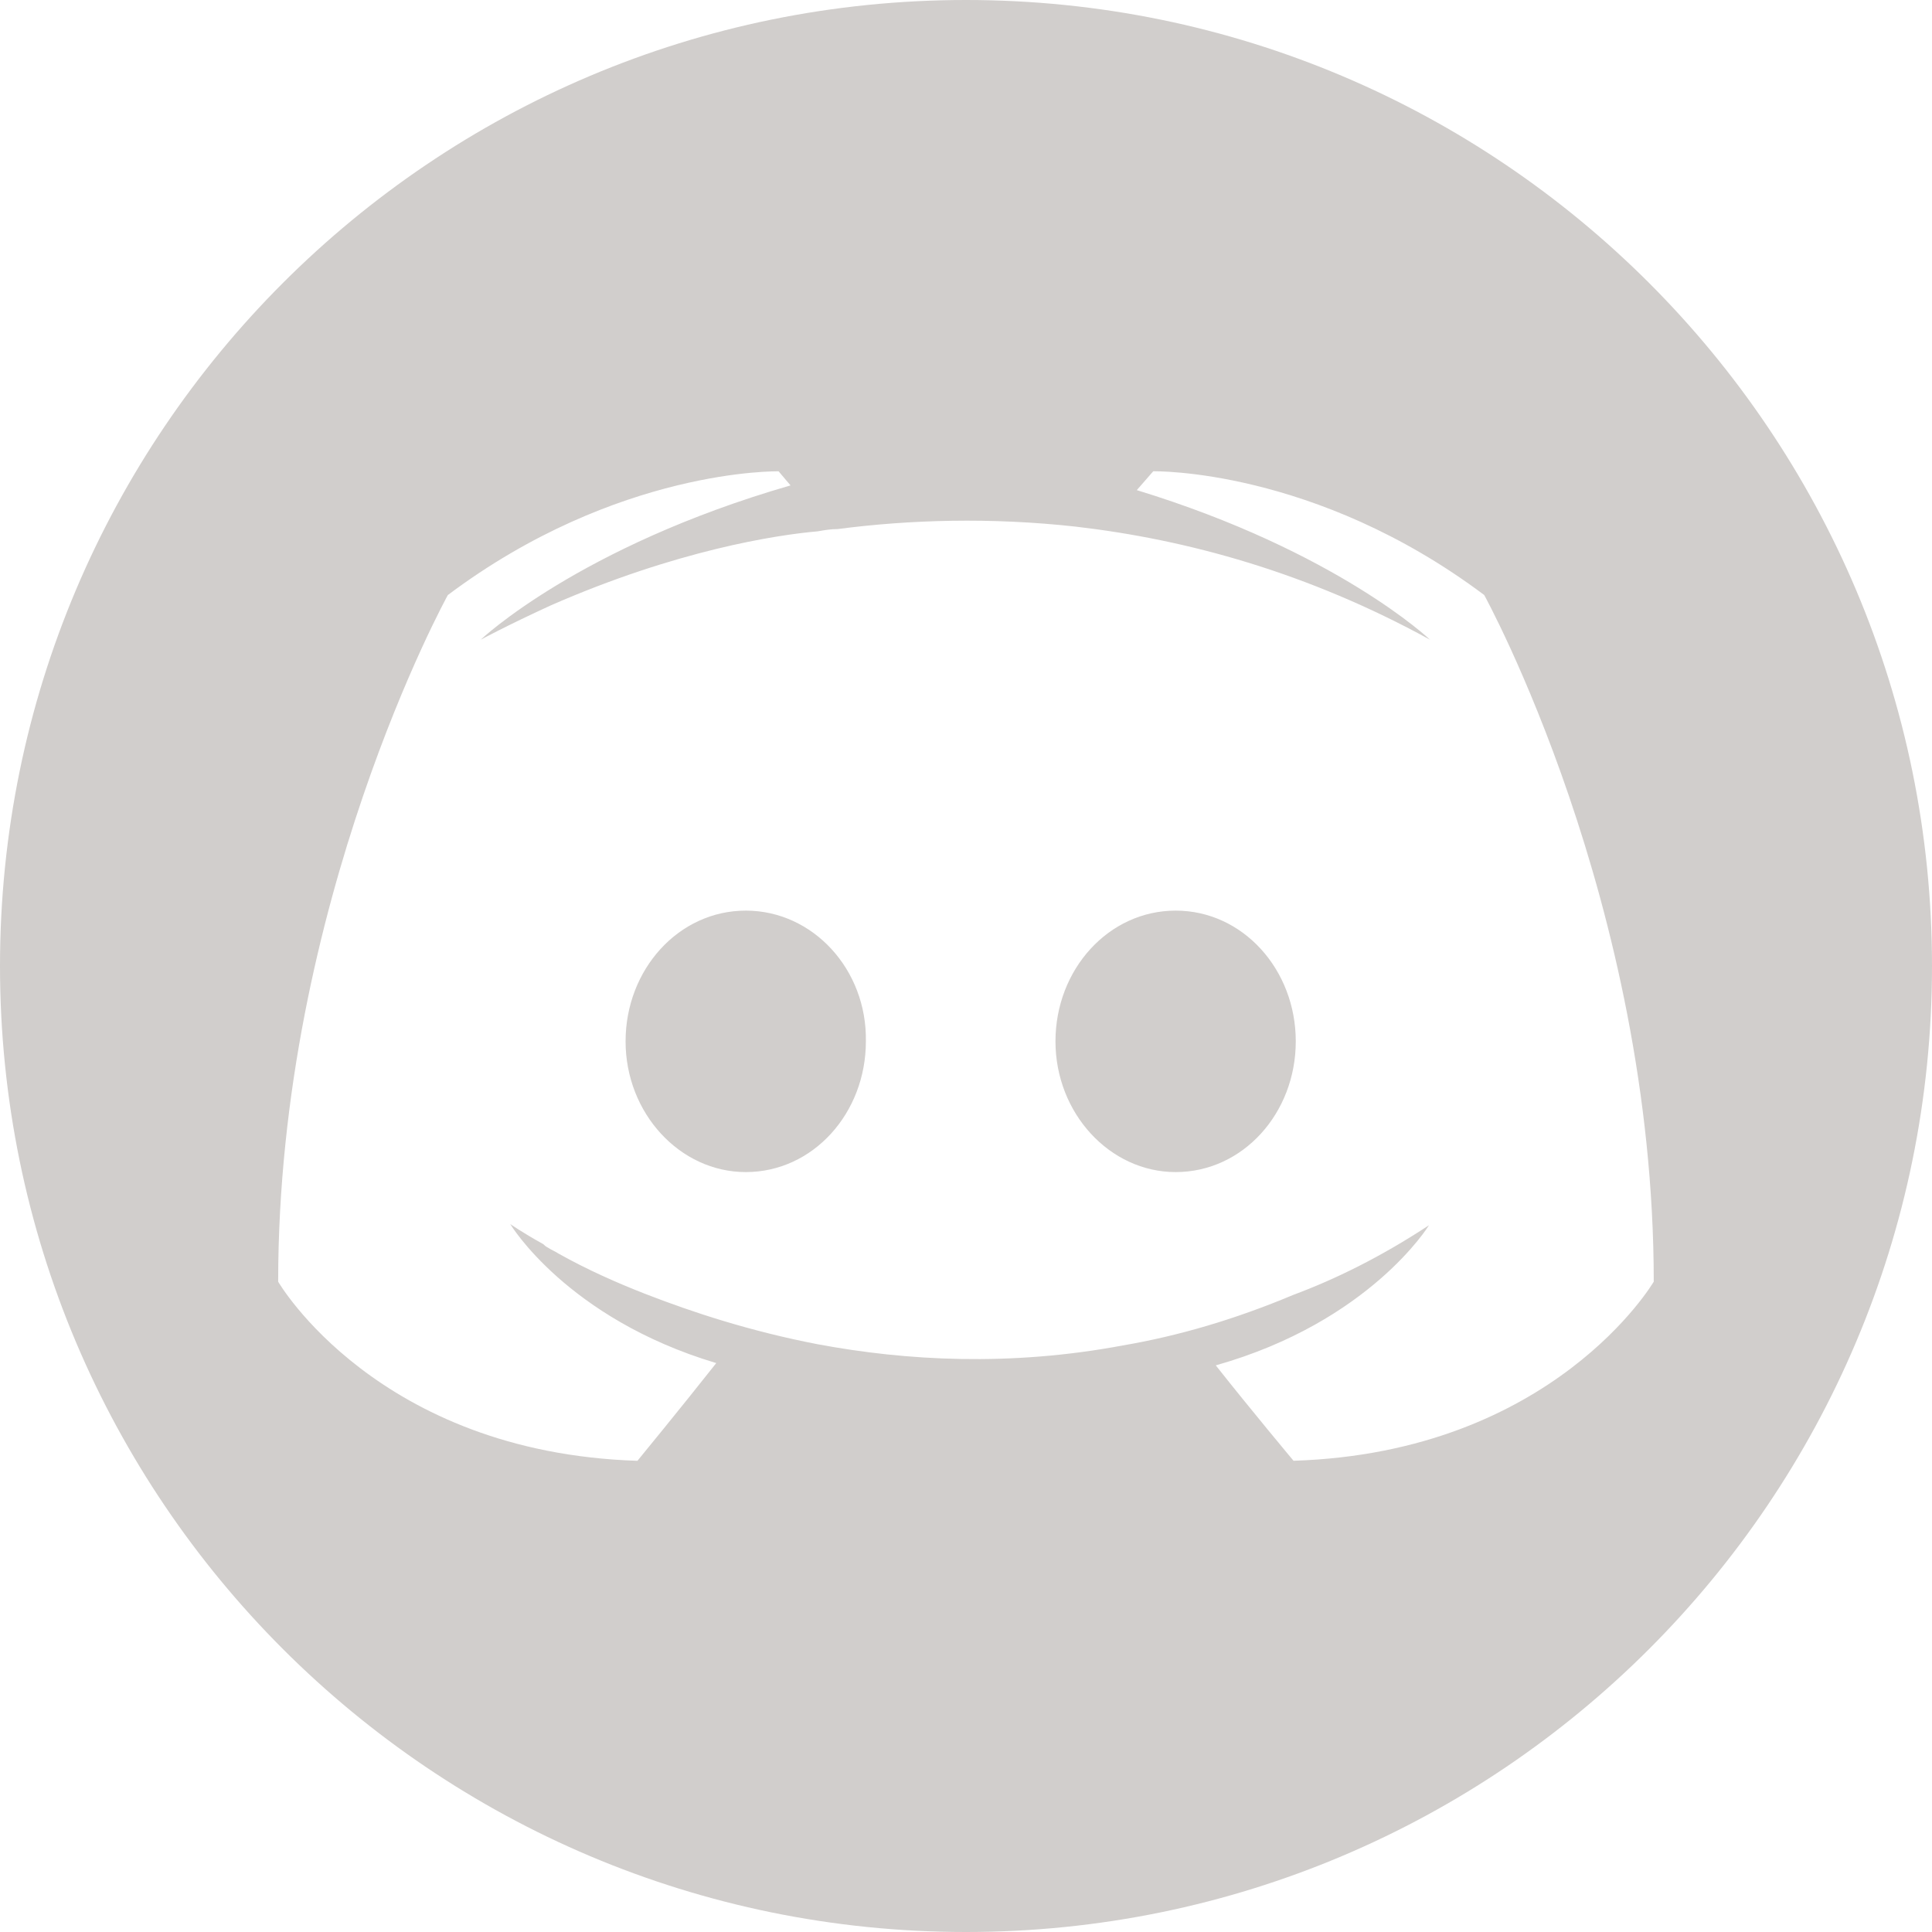
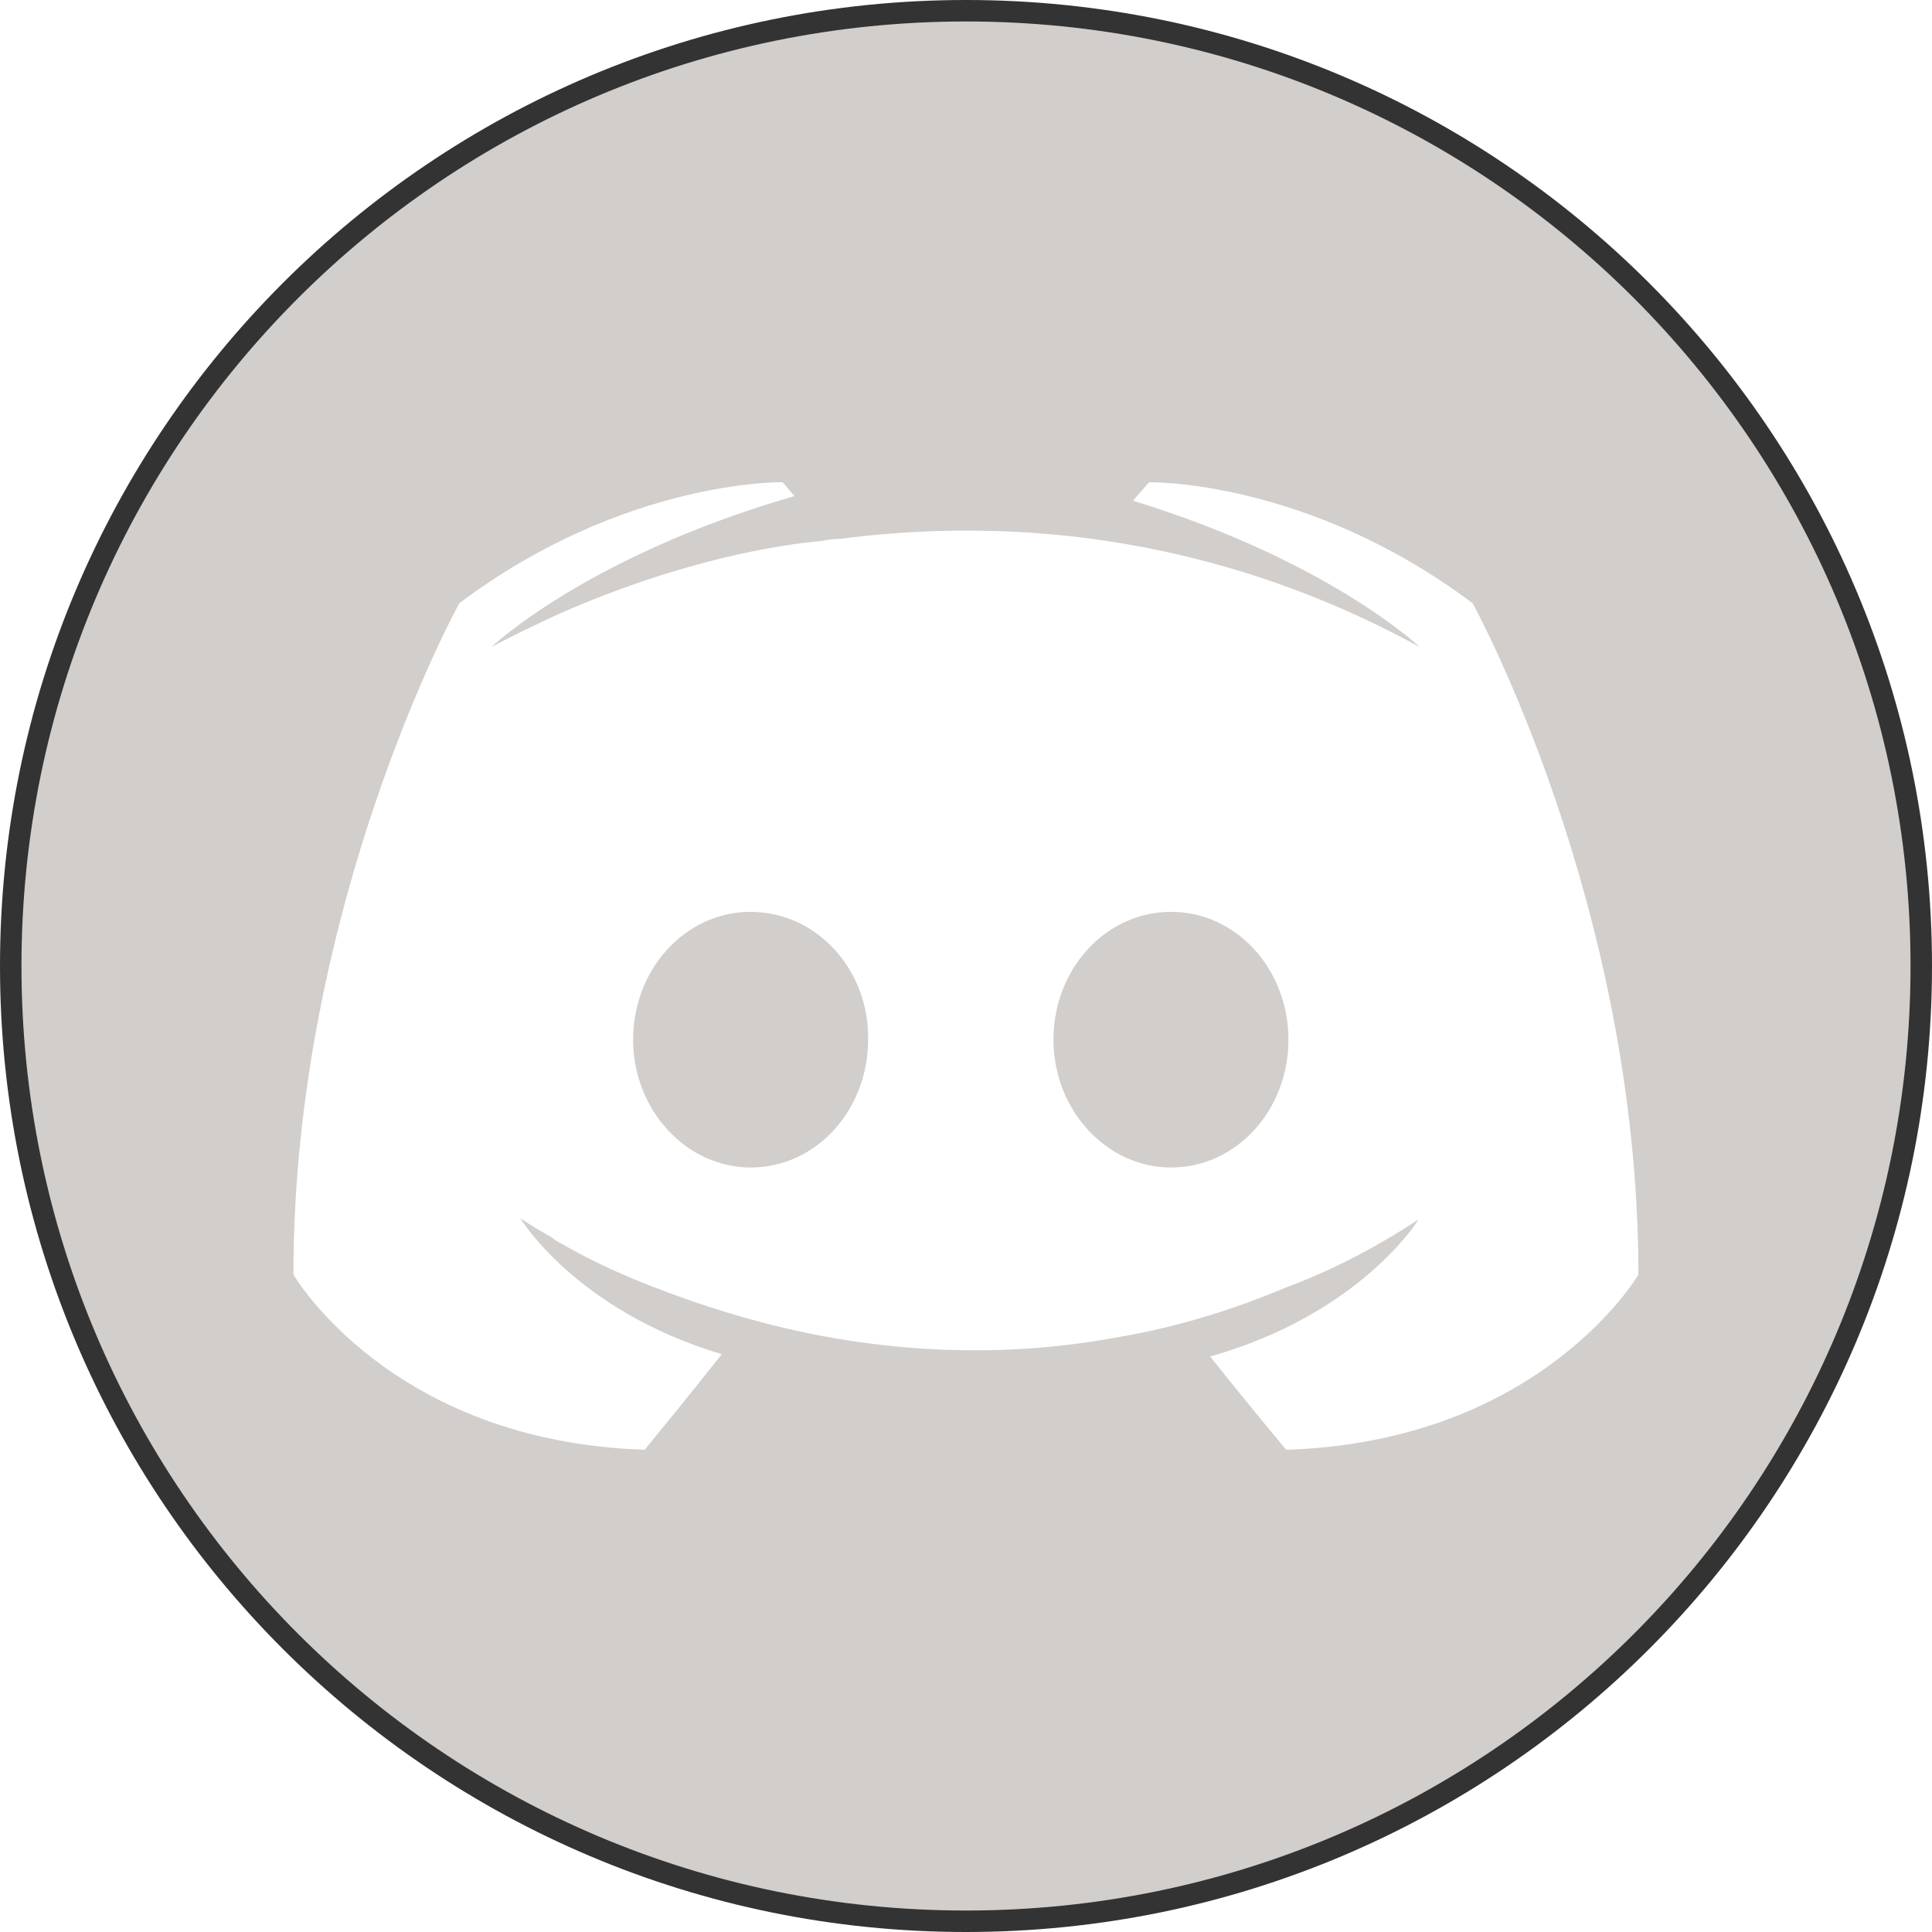
<svg xmlns="http://www.w3.org/2000/svg" class="icon" width="45" height="45" version="1.1" viewBox="0 0 45 45" xml:space="preserve">
-   <path id="Discord" d="m22.5 0a22.5 22.5 0 0 0-22.5 22.5 22.5 22.5 0 0 0 22.5 22.5 22.5 22.5 0 0 0 22.5-22.5 22.5 22.5 0 0 0-22.5-22.5zm-4.363 10.977v0.003l0.276 0.326c-4.938 1.427-7.216 3.594-7.216 3.594s0.605-0.328 1.62-0.794c2.936-1.289 5.268-1.647 6.228-1.73 0.165-0.028 0.3-0.053 0.465-0.053 1.673-0.219 3.568-0.276 5.543-0.057 2.606 0.302 5.402 1.069 8.255 2.634 0 0-2.167-2.058-6.83-3.484l0.383-0.439s3.759-0.081 7.709 2.882c0 0 3.949 7.16 3.949 15.993 0.001 0-2.328 3.979-8.39 4.172 0 0-0.988-1.18-1.811-2.222 3.594-1.015 4.966-3.264 4.966-3.264-1.125 0.741-2.195 1.263-3.155 1.62-1.371 0.576-2.688 0.96-3.977 1.18-2.634 0.494-5.05 0.356-7.107-0.028-1.564-0.302-2.909-0.741-4.034-1.18-0.631-0.247-1.317-0.548-2.003-0.932-0.082-0.055-0.163-0.083-0.245-0.138-0.055-0.028-0.082-0.055-0.11-0.082-0.494-0.274-0.769-0.468-0.769-0.468s1.316 2.198 4.799 3.239c-0.823 1.043-1.836 2.276-1.836 2.276-6.063-0.193-8.368-4.172-8.368-4.172 0-8.833 3.952-15.993 3.952-15.993 3.95-2.963 7.706-2.882 7.706-2.882zm-0.766 10.233c-1.564 0-2.8 1.371-2.8 3.045 0 1.673 1.264 3.045 2.8 3.045 1.564 0 2.797-1.371 2.797-3.045 0.028-1.673-1.233-3.045-2.797-3.045zm10.013 0c-1.564 0-2.8 1.371-2.8 3.045 0 1.673 1.264 3.045 2.8 3.045 1.564 0 2.797-1.371 2.797-3.045 0-1.673-1.233-3.045-2.797-3.045z" fill="#d1cecc" stroke-width="0" />
+   <path id="Discord" d="m22.5 0a22.5 22.5 0 0 0-22.5 22.5 22.5 22.5 0 0 0 22.5 22.5 22.5 22.5 0 0 0 22.5-22.5 22.5 22.5 0 0 0-22.5-22.5zm-5.508 5.957c0.003-0.002-0.001 0.005-2e-3 0.008-0.181 0.931-0.063 1.571 0.227 2.018 0.874 0.023 1.775 0.156 2.596 0.447 0.226 0.08 0.44 0.188 0.66 0.283 0.22 0.132 0.344 0.205 0.481 0.287 0.489 0.015 0.751 0.084 0.537 0.387 0.071 0.061 0.139 0.119 0.229 0.203 0.01 0.01 0.019 0.02 0.029 0.029 0.584-1.163 2.42-1.861 5.012-1.078 0.739 0.223 1.501 0.368 2.258 0.518 0.663 0.112 1.315 0.28 1.945 0.516 0.505 0.189 0.984 0.429 1.463 0.674 0.903 0.475 1.649 1.178 2.367 1.891 0.683 0.687 1.257 1.469 1.818 2.256 0.793 1.145 1.239 2.474 1.701 3.775 0.283 0.816 0.542 1.639 0.738 2.481 0.12 0.513 0.138 0.647 0.23 1.154 0.118 0.745 0.174 1.504 0.062 2.254-0.076 0.512-0.144 0.67-0.295 1.148-0.187 0.489-0.429 0.925-0.713 1.332 0.114 1.069 0.182 2.176 0.182 3.312 0.001 0-2.328 3.979-8.391 4.172 0 0-0.498-0.616-0.762-0.936-1.221 0.312-2.494 0.305-3.748 0.277-1.631-0.047-3.252-0.251-4.873-0.416-1.489-0.148-2.981-0.257-4.475-0.35-0.087-0.005-0.174-0.009-0.262-0.014-0.505 0.625-1.16 1.438-1.16 1.438-6.063-0.193-8.369-4.172-8.369-4.172 0-4.671 1.094-8.824 2.131-11.73 0.028-0.226 0.053-0.453 0.092-0.678 0.186-0.844 0.208-1.053 0.482-1.877 0.027-0.081 0.062-0.158 0.09-0.238-0.316-0.951-0.171-2.248 0.764-3.703 0.308-0.479 0.633-0.946 1.033-1.353 0.257-0.264 0.417-0.441 0.705-0.674 0.156-0.126 0.315-0.251 0.482-0.361 0.326-0.214 0.68-0.371 1.037-0.523 0.209-0.086 0.347-0.143 0.49-0.197 0.325-0.33 0.658-0.653 1.004-0.961 0.201-0.168 0.398-0.341 0.604-0.504 0.506-0.401 1.042-0.768 1.6-1.094zm9.879 18.609c0.015 0.004 0.03 0.007 0.045 0.012 0.003-4e-3 0.007-0.008 0.01-0.012-0.018 4.68e-4 -0.037 1.12e-4 -0.055 0z" fill="#333" />
+   <path d="m22.5 0.5a22 22 0 0 0-22 22 22 22 0 0 0 22 22 22 22 0 0 0 22-22 22 22 0 0 0-22-22zm-4.266 10.733v3e-3l0.27 0.319c-4.829 1.395-7.056 3.514-7.056 3.514s0.591-0.321 1.584-0.776c2.87-1.261 5.15-1.61 6.089-1.691 0.161-0.027 0.293-0.052 0.454-0.052 1.636-0.214 3.489-0.27 5.42-0.055 2.548 0.295 5.282 1.046 8.072 2.575 0 0-2.119-2.012-6.678-3.407l0.374-0.43s3.676-0.079 7.538 2.818c0 0 3.861 7.001 3.861 15.638 0.001 0-2.276 3.891-8.204 4.079 0 0-0.966-1.154-1.771-2.173 3.514-0.993 4.855-3.192 4.855-3.192-1.1 0.724-2.146 1.235-3.085 1.584-1.341 0.563-2.628 0.939-3.889 1.154-2.575 0.483-4.937 0.348-6.949-0.028-1.529-0.295-2.844-0.725-3.944-1.154-0.617-0.241-1.288-0.536-1.958-0.912-0.08-0.054-0.159-0.081-0.239-0.135-0.054-0.027-0.08-0.053-0.107-0.08-0.483-0.268-0.752-0.457-0.752-0.457s1.287 2.149 4.693 3.167c-0.805 1.02-1.796 2.225-1.796 2.225-5.928-0.189-8.182-4.079-8.182-4.079 0-8.637 3.864-15.638 3.864-15.638 3.862-2.897 7.535-2.818 7.535-2.818zm-0.749 10.006c-1.529 0-2.738 1.341-2.738 2.977 0 1.636 1.236 2.977 2.738 2.977 1.529 0 2.735-1.34 2.735-2.977 0.027-1.636-1.206-2.977-2.735-2.977zm9.79 0c-1.529 0-2.738 1.341-2.738 2.977 0 1.636 1.236 2.977 2.738 2.977 1.529 0 2.735-1.34 2.735-2.977 0-1.636-1.206-2.977-2.735-2.977z" fill="#d1cecc" stroke-width="0" />
</svg>
